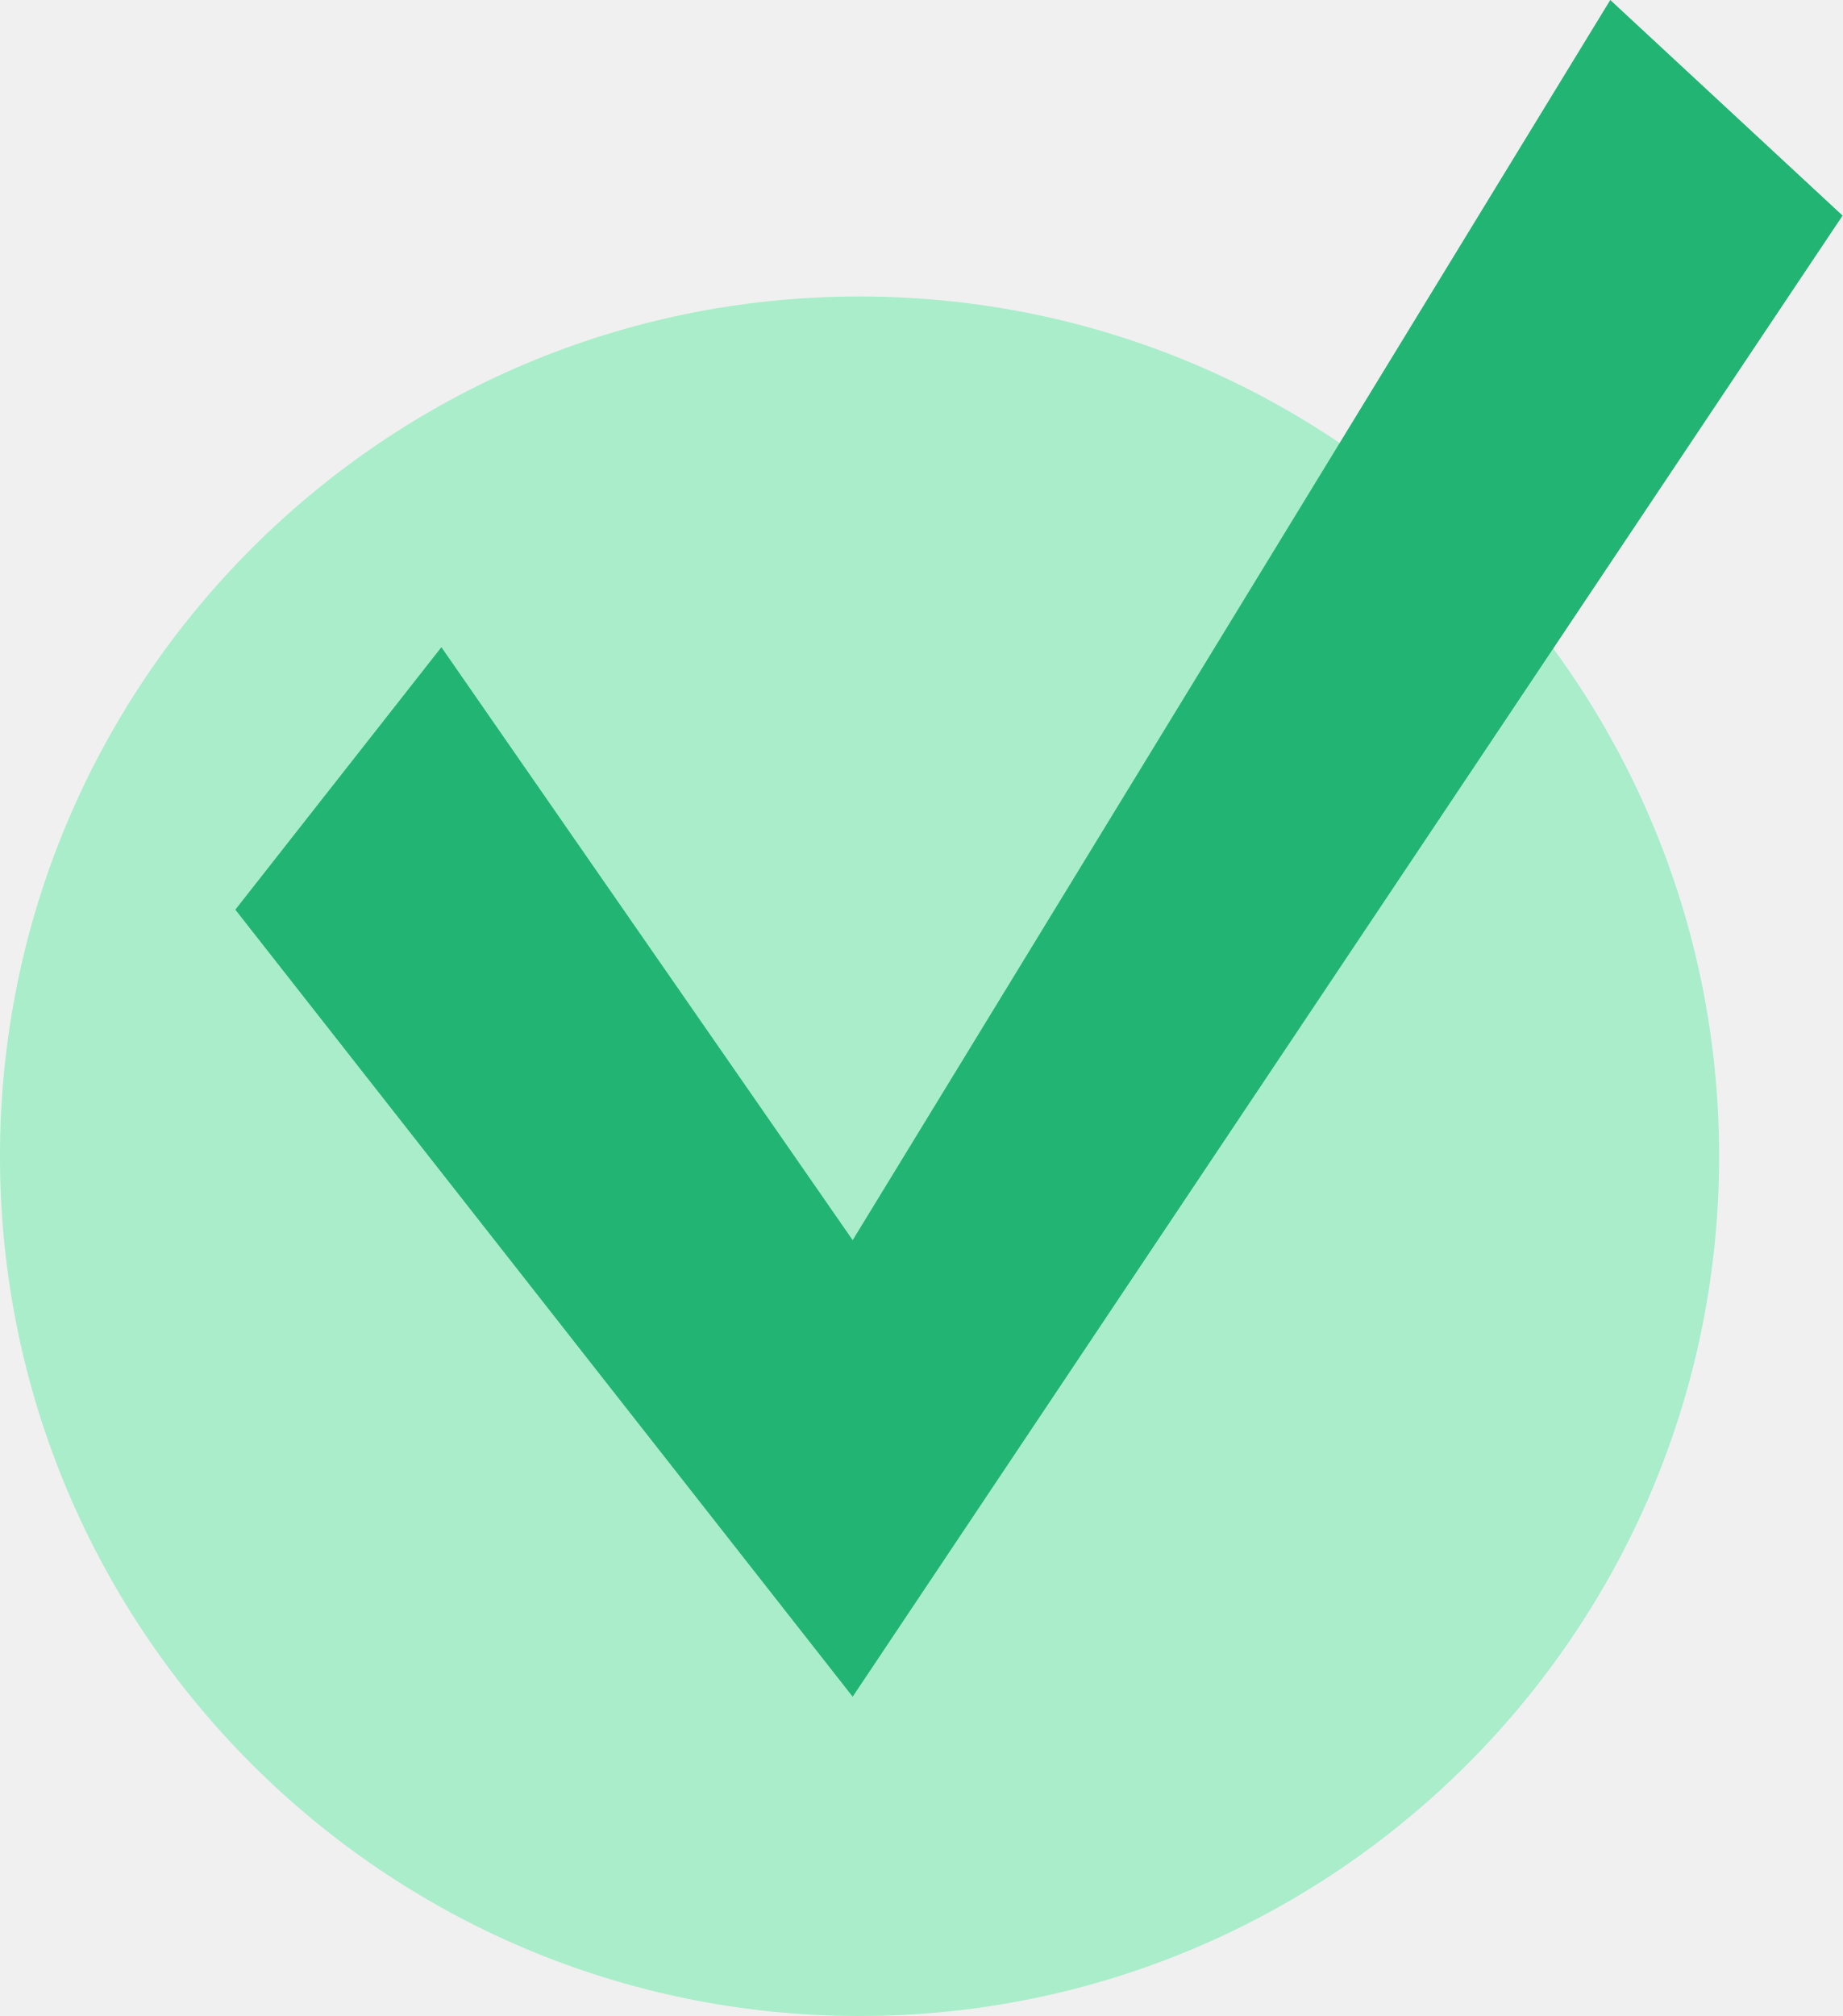
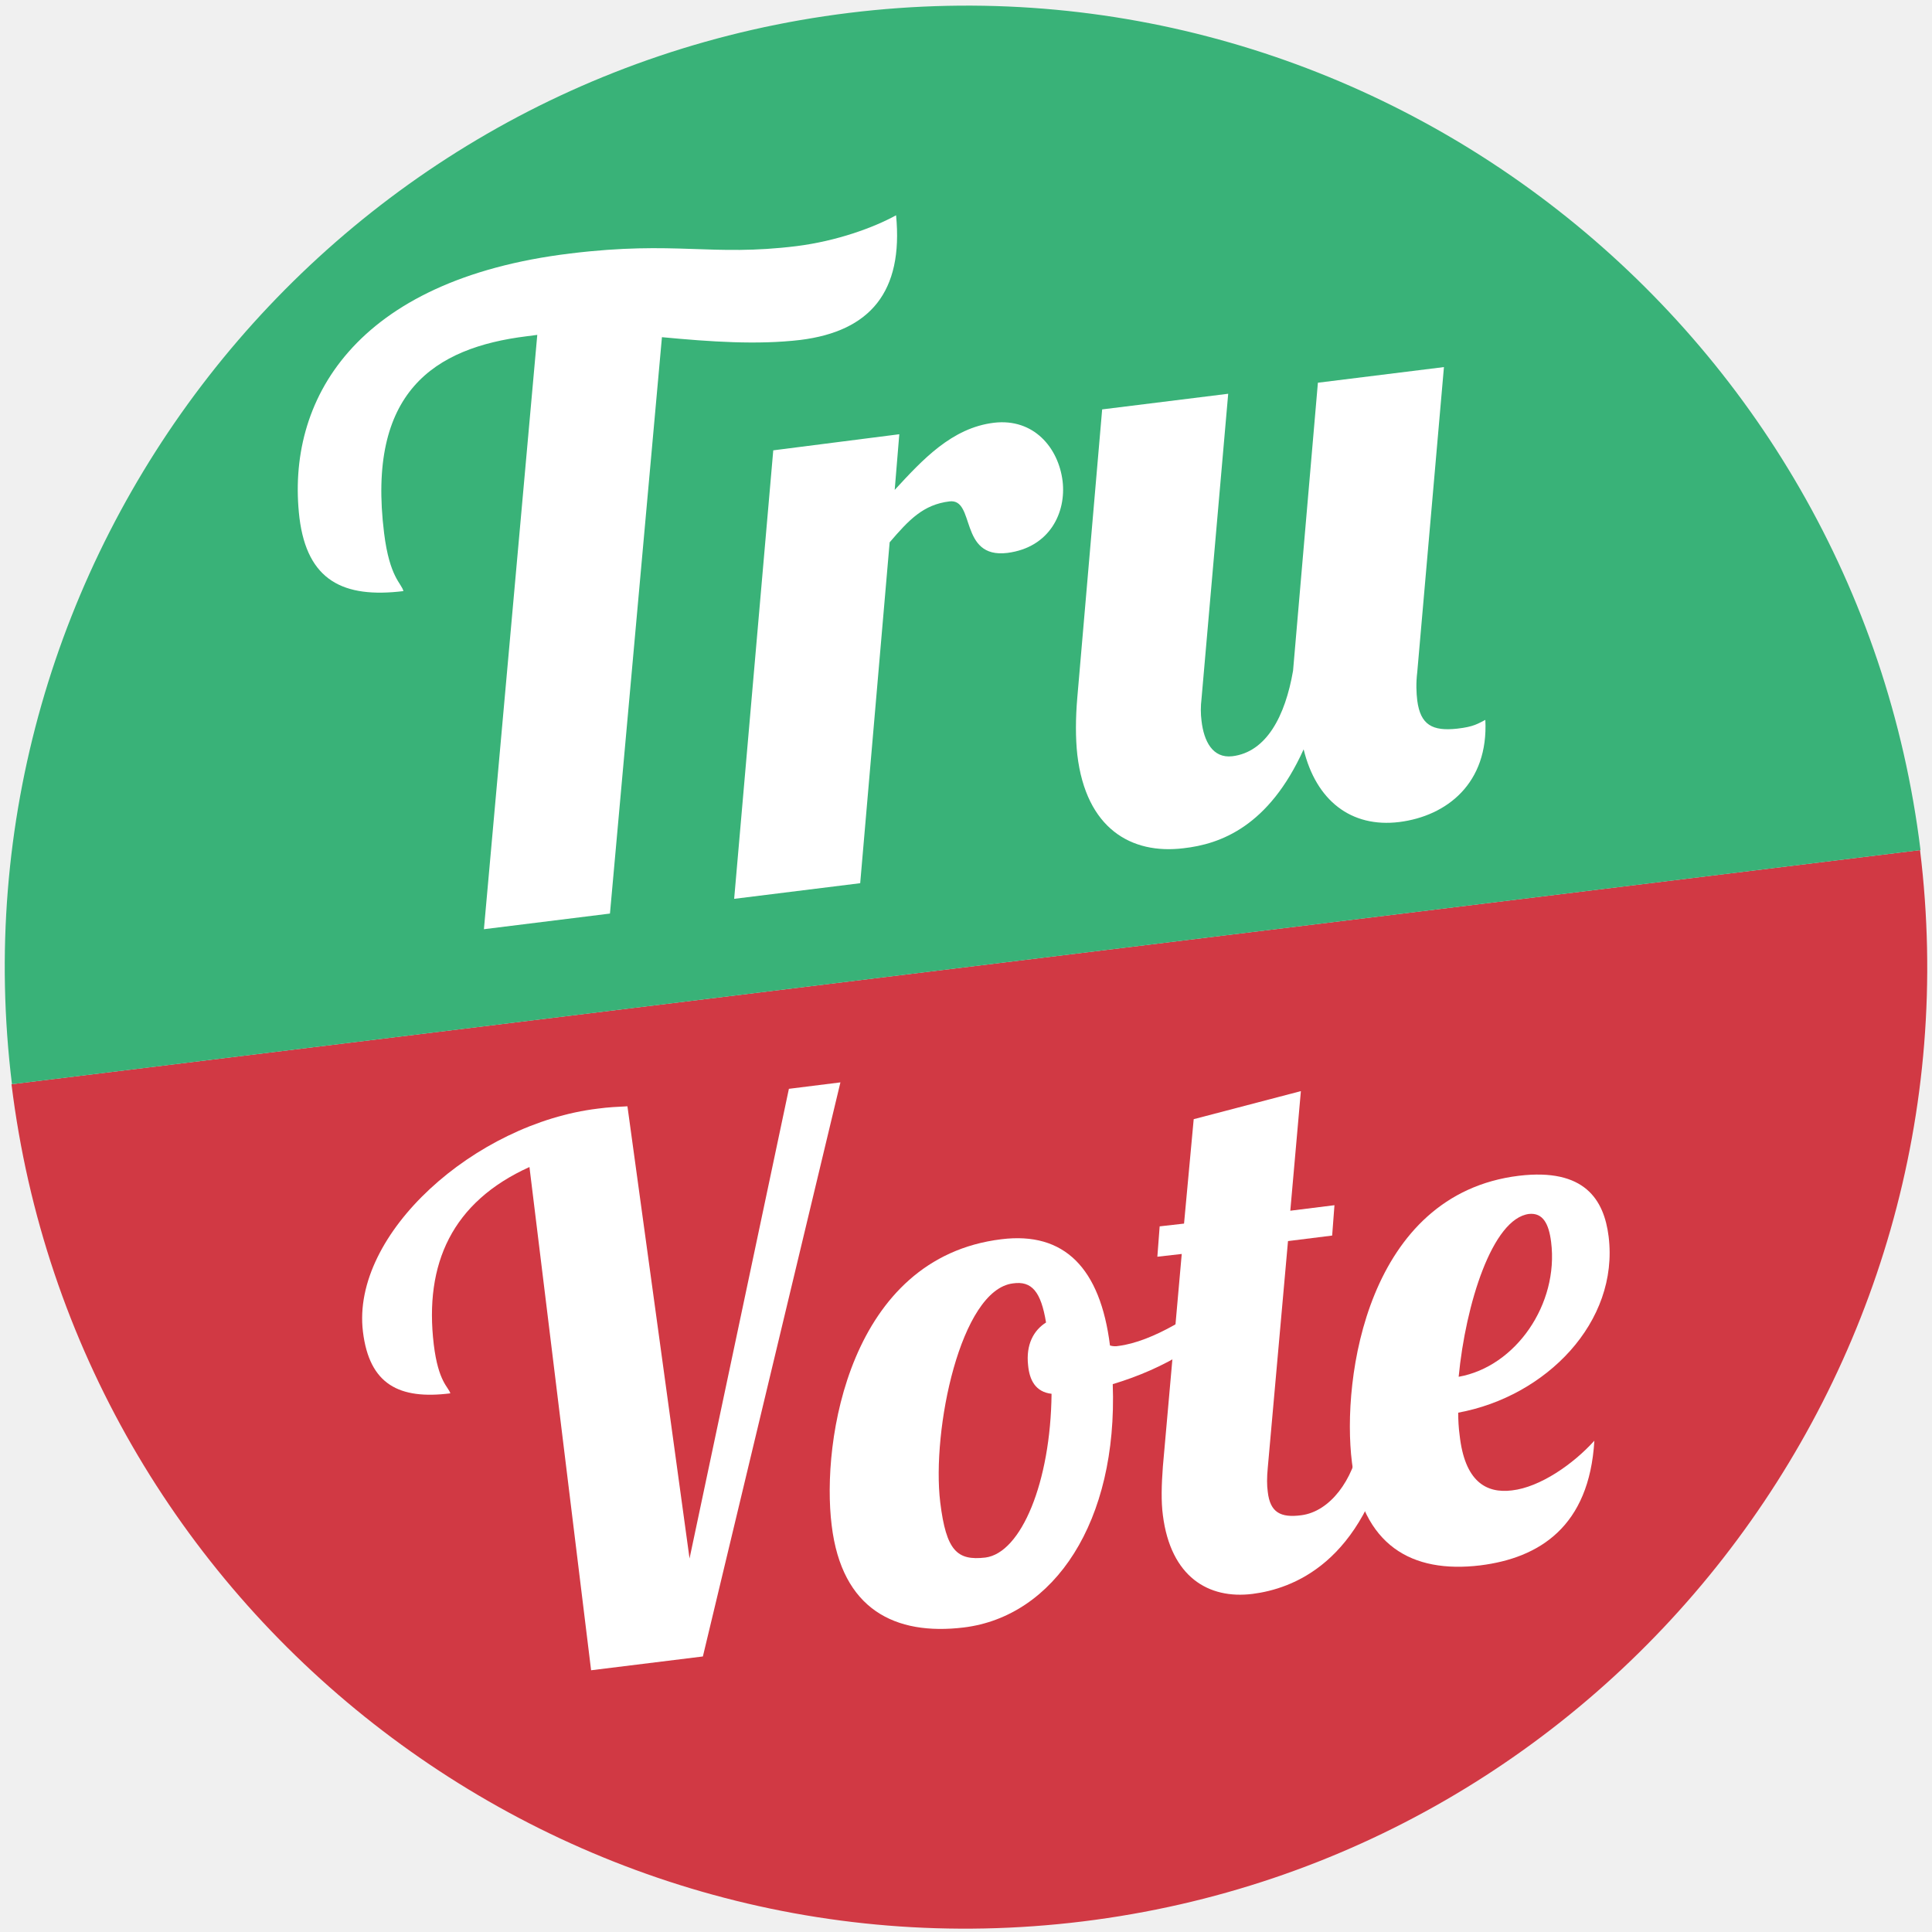
- <svg xmlns="http://www.w3.org/2000/svg" viewBox="0 0 428.3 468.5">
-   <circle cx="199.8" cy="268.7" r="199.8" fill="#A9EDCB" />
-   <polygon points="198.2 288.2 374.3 0 428.3 50.1 198.2 394.3 54.7 211.4 102.6 150.4 " fill="#22B473" />
+ <svg xmlns="http://www.w3.org/2000/svg" viewBox="0 0 420 420">
+   <style>.a{fill:#FFF;}</style>
+   <path d="M417.4 184.8c14 114-67.4 218.8-182 232.9s-218.9-68-232.9-182L417.4 184.8z" fill="#D13944" />
+   <path d="M2.6 235.7c-14-114 67.4-218.8 182-232.9s218.9 68 232.9 182L2.6 235.7z" fill="#39B278" />
+   <path d="M143.9 73.3l-11.3 125.3 -27.4 3.4 11.6-129.2 -2.3 0.3c-20.2 2.5-34.8 12.2-31 42.8 1.2 9.7 3.8 10.9 4.2 12.6 -13.1 1.6-20.9-2.3-22.6-15.9C62.1 87.2 77 60.8 124 55.1c23-2.8 30.6 0.7 49.2-1.6 8.7-1.1 16.7-4 21.6-6.7 1.6 16.6-5.6 25.2-20.8 27.1C164.6 75 154.5 74.3 143.9 73.3z" class="a" />
+   <path d="M195.5 94.4l-1 12.1c6-6.5 12.4-13.5 21.6-14.6 8.6-1 14 5.4 14.9 12.7 0.8 6.7-2.7 14.4-12 15.6 -10.6 1.3-6.9-11.9-12.6-11.2 -5.7 0.7-8.8 4-13 8.9l-6.4 74.1 -27.4 3.4 8.5-97.5L195.5 94.4z" class="a" />
+   <path d="M267 85.6l-5.8 66.3c-0.2 1.6-0.2 3.3 0 4.8 0.5 4.4 2.4 8.2 6.7 7.7 7.4-0.9 11.5-8.7 13.2-18.6l5.4-62.6 27.4-3.4 -5.8 66.3c-0.3 2.5-0.2 4.5 0 6.2 0.7 5.3 3.3 6.7 8.7 6.1 3.6-0.4 4.5-1.1 6.1-1.9 0.7 13.8-8.4 20.9-18.7 22.2 -10.5 1.3-18.1-4.7-20.8-15.8 -7.6 16.8-18.1 20.6-26.1 21.5 -11.4 1.4-21.2-4.3-23.1-20.3 -0.4-3.6-0.4-7.9 0-12.5l5.4-62.6L267 85.6z" class="a" />
+   <path d="M149.9 338.8l21.6-102.1 11.2-1.4 -29.9 124.8 -24.3 3 -13.4-109.4c-16.8 7.6-22.9 21-20.8 38.6 1 8.2 3.2 9.2 3.6 10.6 -11.1 1.4-17.6-1.9-19-13.4 -2.6-21.3 24.4-45.3 51.1-48.5 2.2-0.3 4.3-0.4 6.4-0.5L149.9 338.8z" class="a" />
+   <path d="M241.3 292.5c0.7 0.2 1.3 0.2 1.8 0.1 7.4-0.9 17.2-7 23.5-12.6l2 4.1c-5.3 7.3-15.3 13.4-26.7 16.8 1.1 29.9-12.7 50.5-32.4 52.9 -14.9 1.8-26.5-3.9-28.7-22.2 -2.3-18.4 3.9-58.2 36.9-62.2C231.4 267.7 239.2 275.7 241.3 292.5zM228.6 303c-3.5-0.4-4.8-3-5.1-6.2 -0.5-4.5 1.2-7.6 3.9-9.3 -1.1-6.7-3.1-9.1-7.2-8.5 -11.4 1.4-17.7 31.9-15.8 47.6 1.3 10.6 3.7 12.7 9.8 12C222 337.6 228.4 322.2 228.6 303z" class="a" />
+   <path d="M282.8 237.2l-2.3 26 9.6-1.2 -0.5 6.6 -9.6 1.2 -4.4 49.3c-0.2 2.1-0.2 3.8 0 5.2 0.5 4.5 2.8 5.7 7.3 5.1 6.2-0.8 11.3-7.6 12.7-15.9l6.7-0.8c-5.9 27.2-21.4 32.7-30 33.8 -9.6 1.2-17.8-3.7-19.5-17.1 -0.4-3-0.3-6.6 0-10.6l4.1-46.2 -5.3 0.6 0.5-6.6 5.3-0.6 2.1-22.7L282.8 237.2z" class="a" />
+   <path d="M328.7 324c6.1-0.7 13.3-5.7 17.9-10.8 -1.1 18.7-12 25.5-24.8 27.1 -14.9 1.8-25.7-4.3-27.9-22.4 -2.3-18.4 3.4-58.3 36.3-62.3 14.3-1.7 18.5 5.2 19.5 13.2 2.3 18.6-13.6 34.8-32.7 38.3 0 1.6 0.1 3.4 0.3 4.8C318.4 322.1 323.1 324.7 328.7 324zM332.4 263.9c-8 1-13.8 19.7-15.3 35.4 12.4-2.2 21.8-15.8 20.1-29.3C336.7 266 335.4 263.6 332.4 263.9z" class="a" />
</svg>
